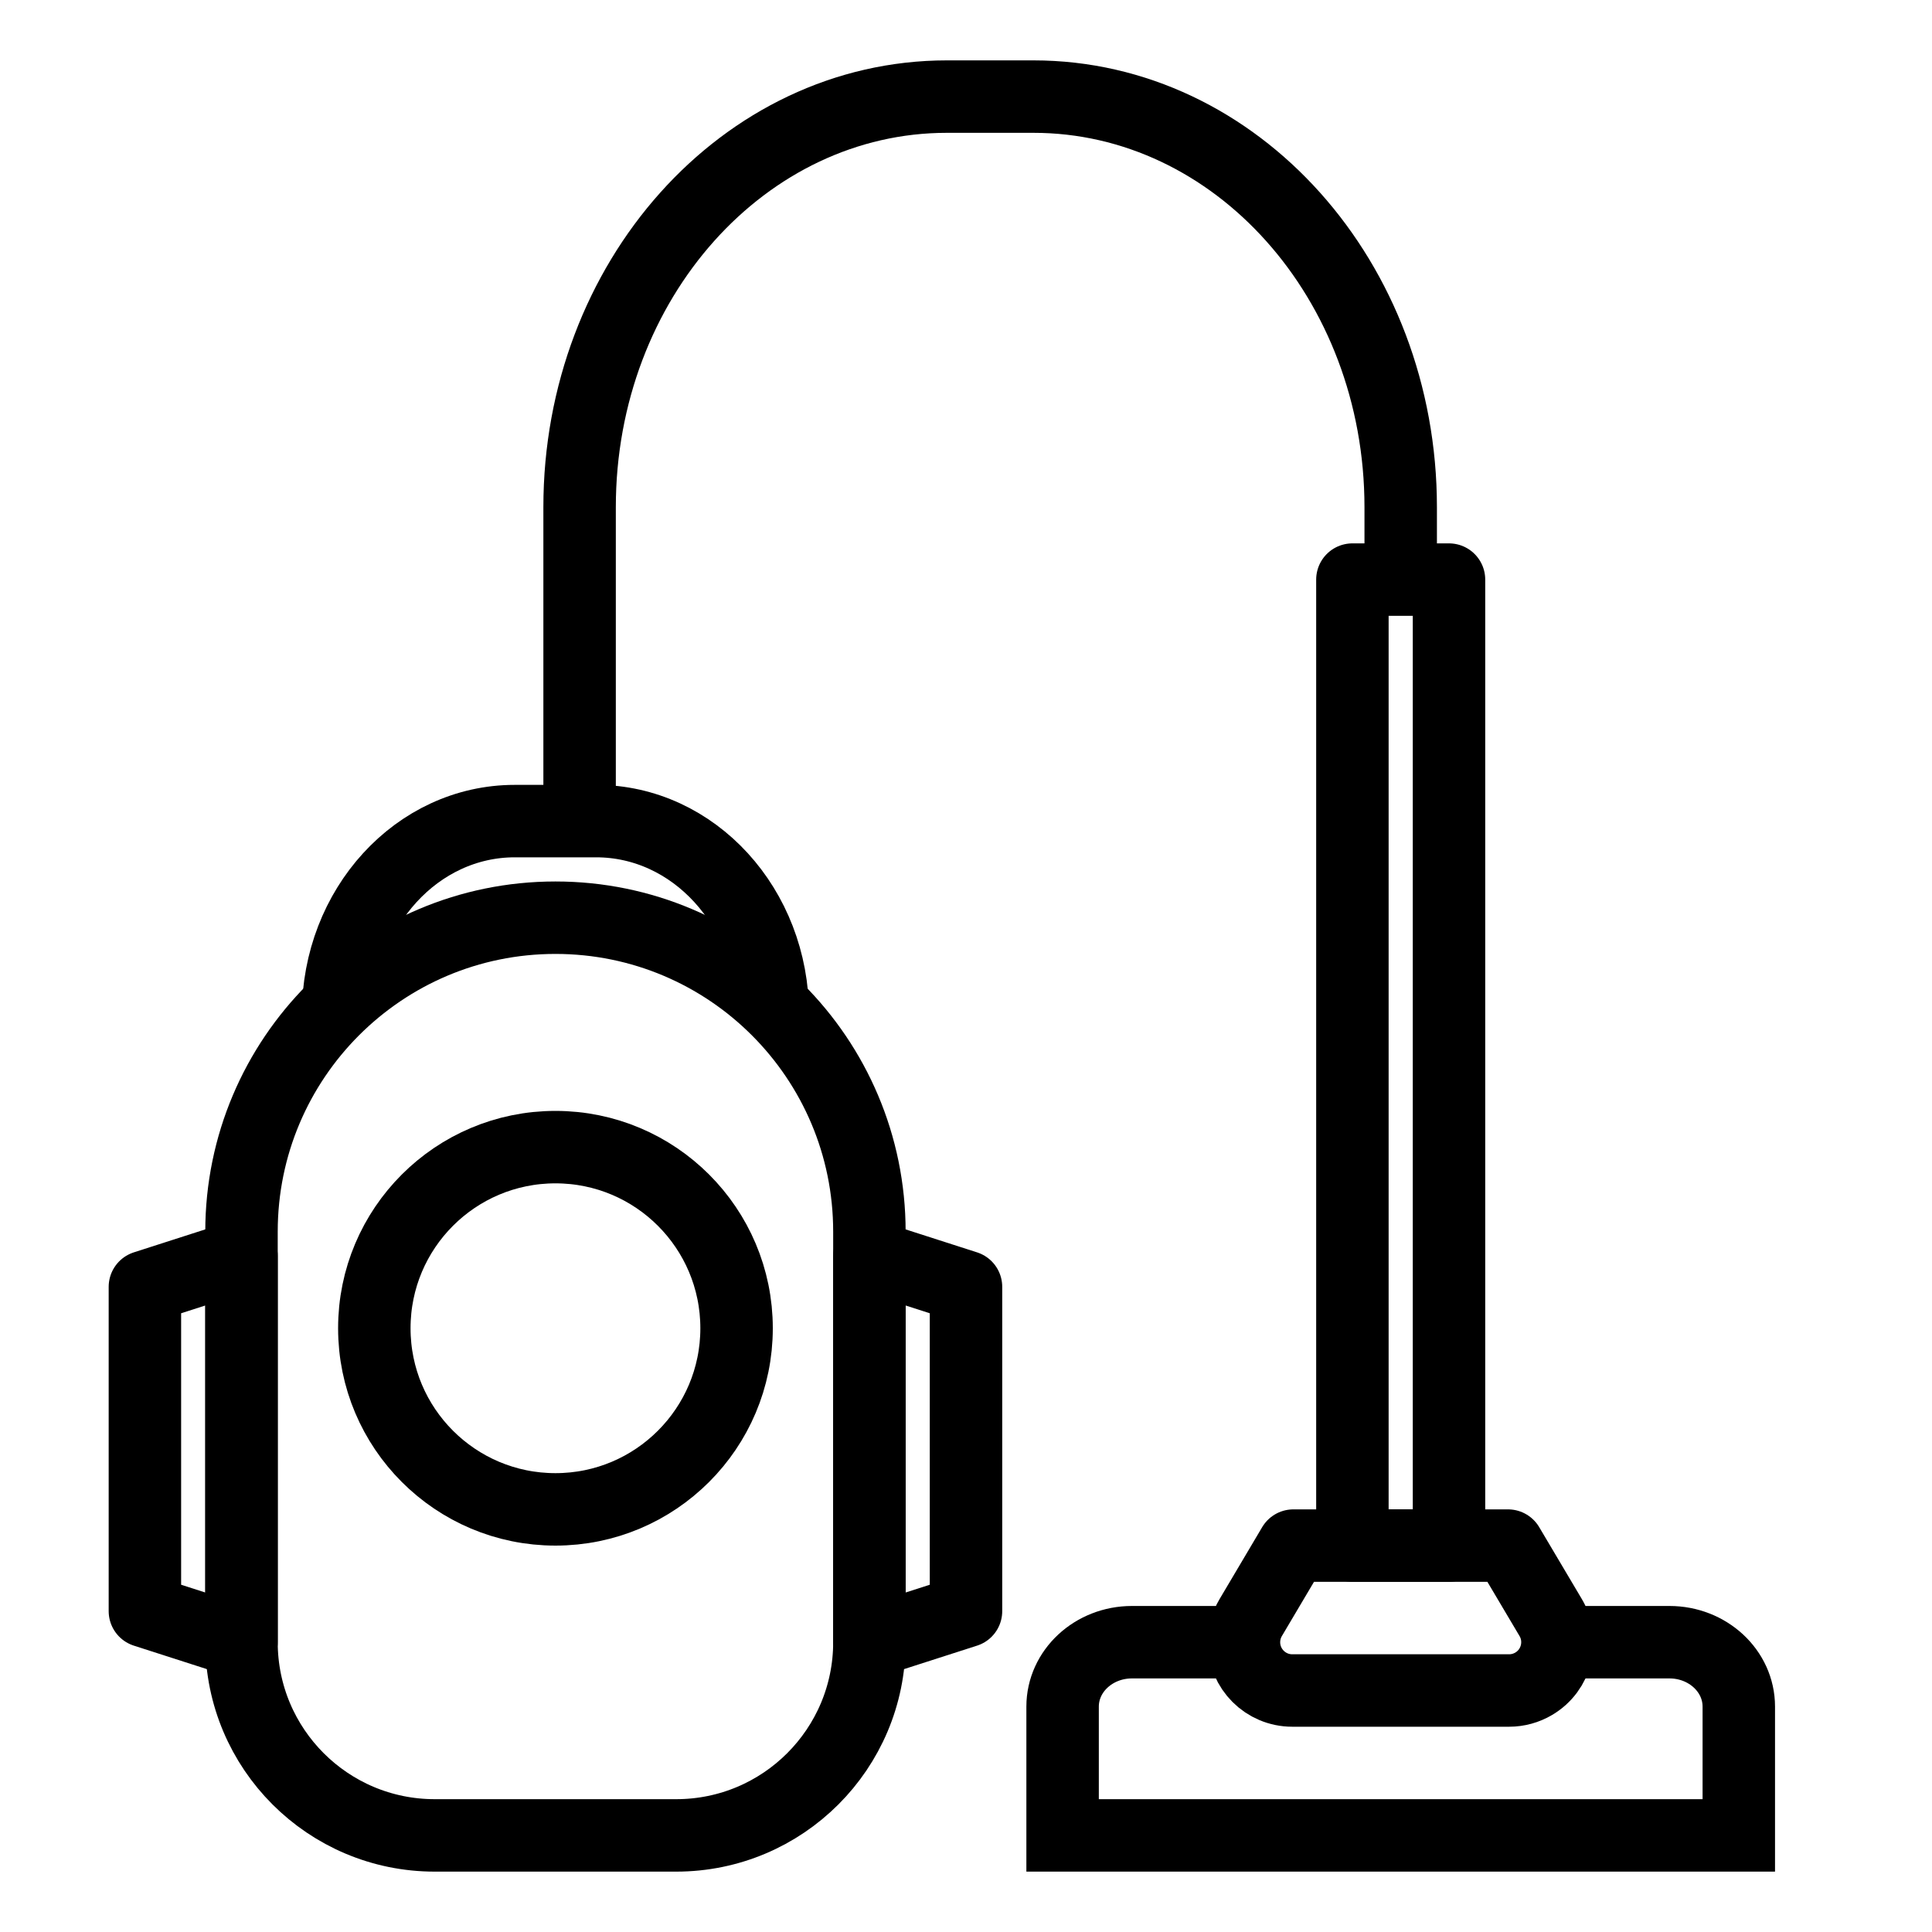
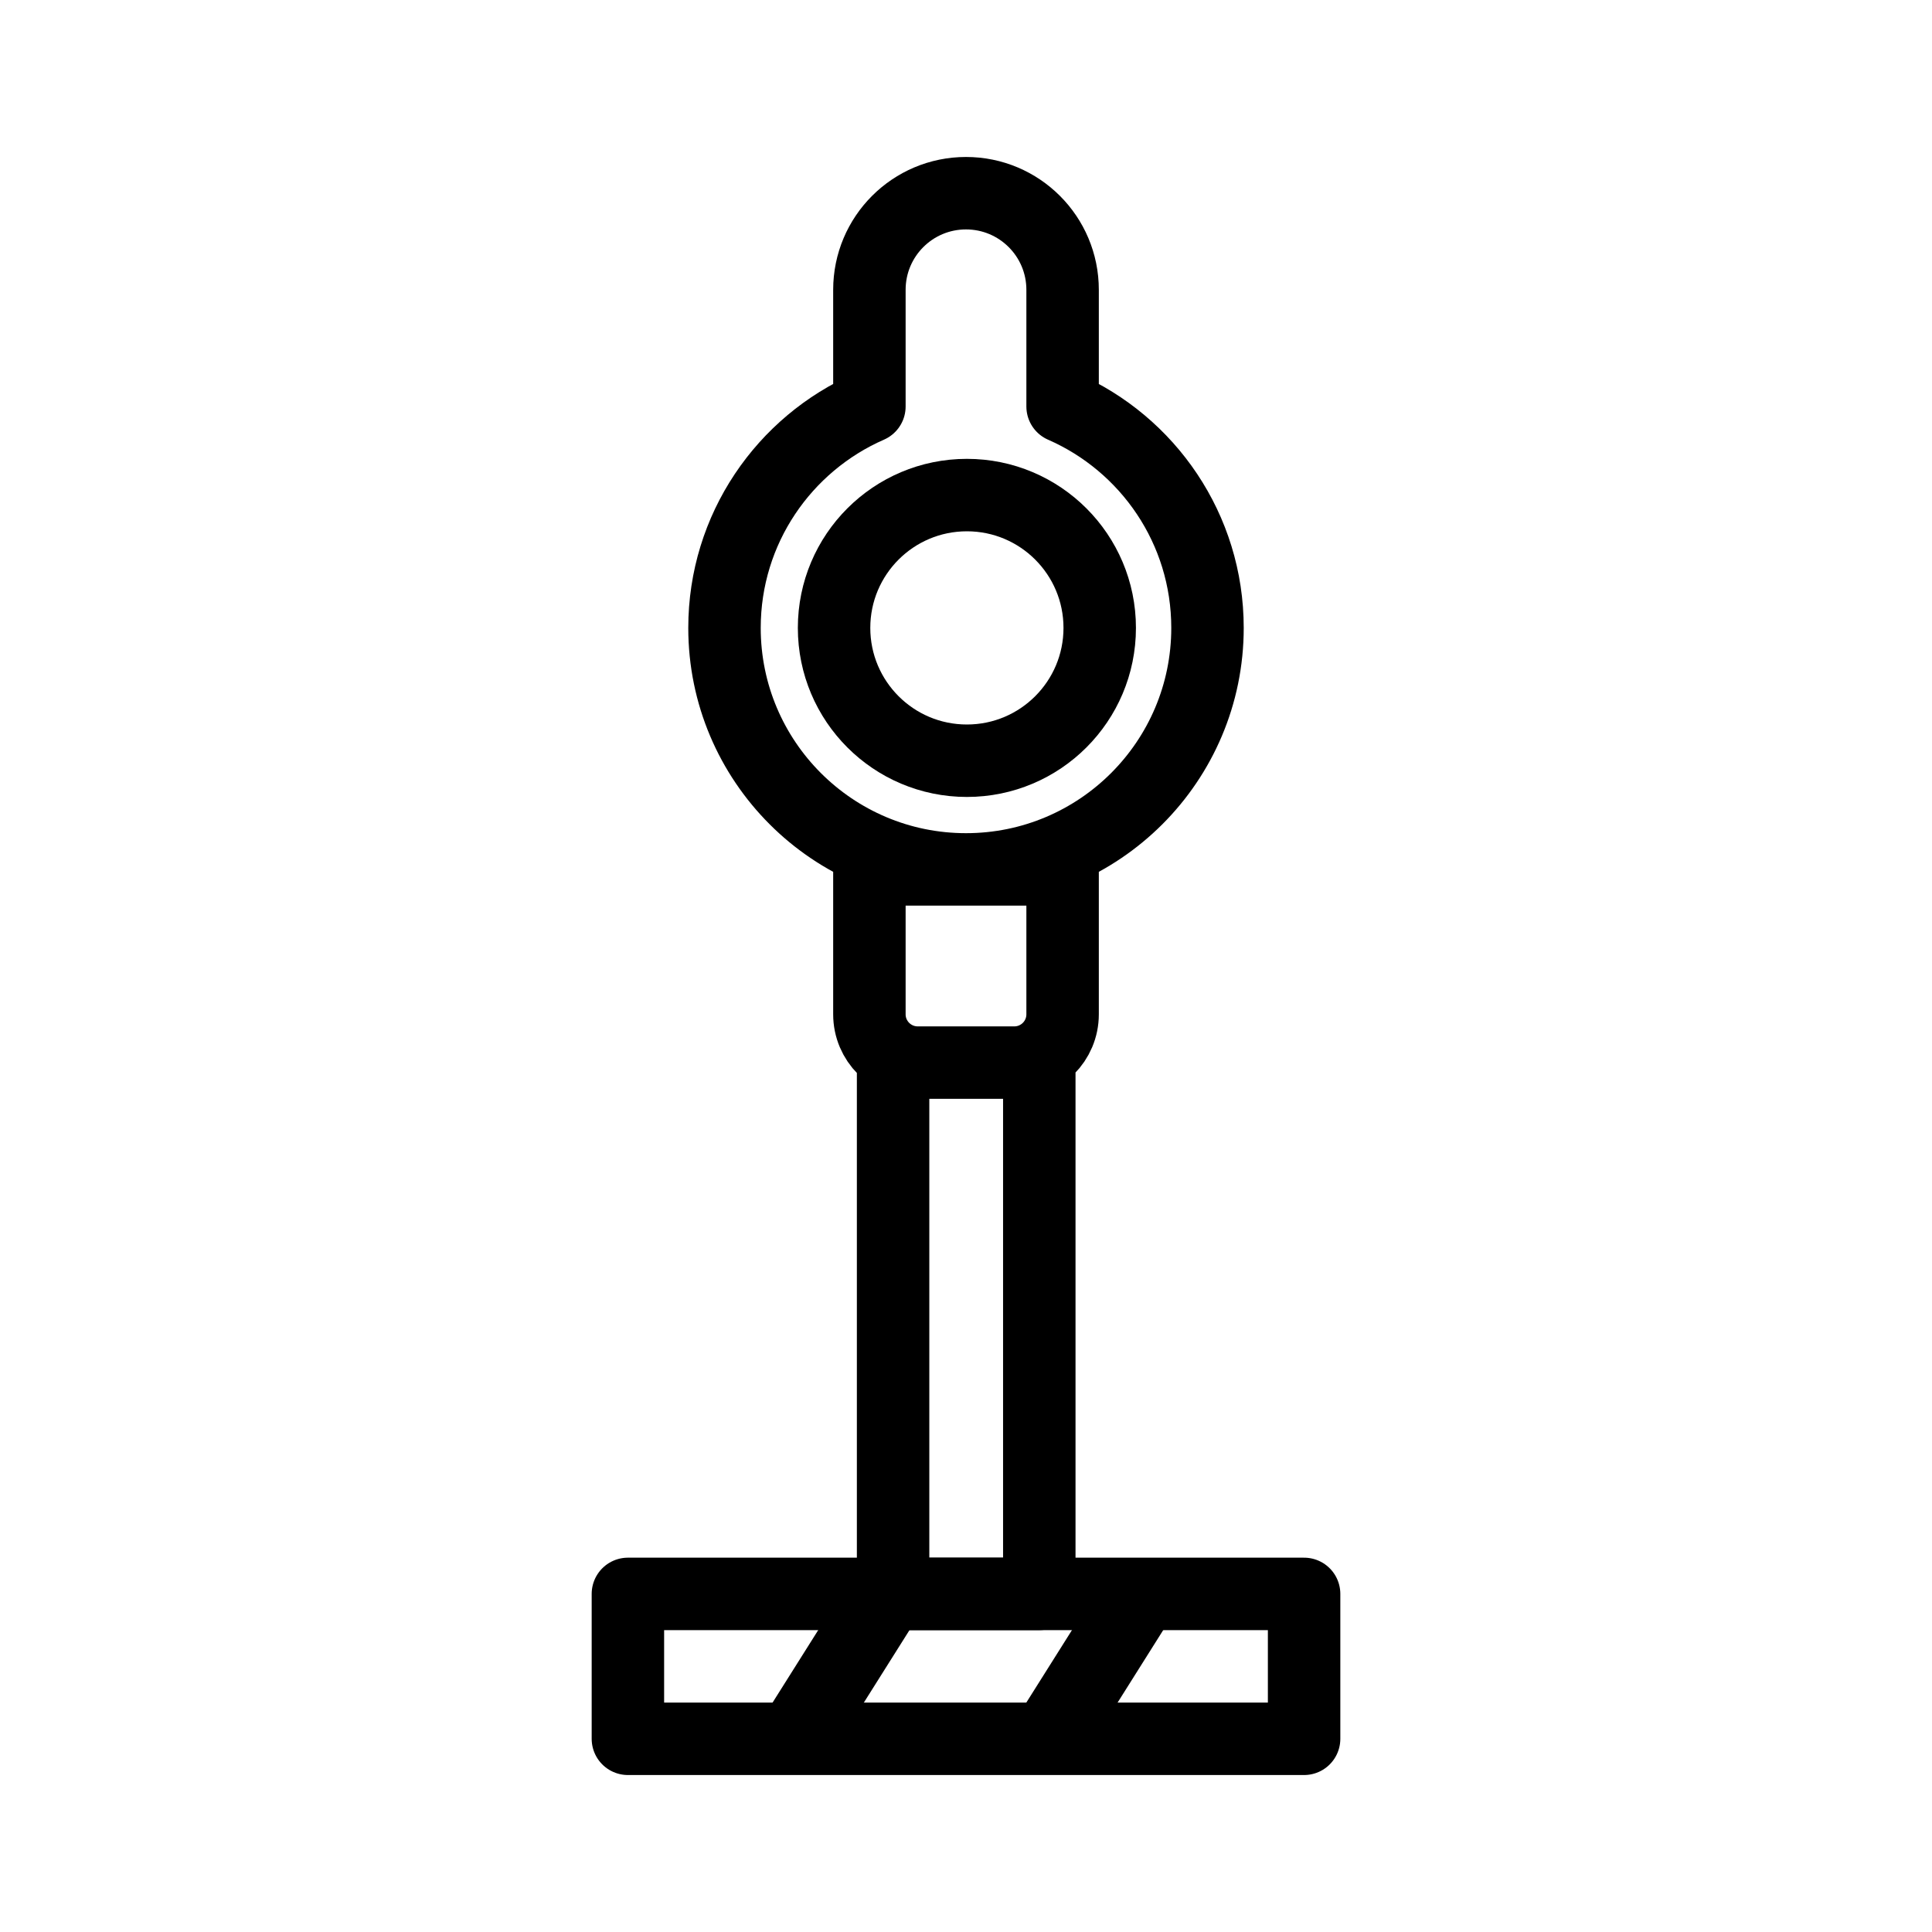
<svg xmlns="http://www.w3.org/2000/svg" width="80" height="80" viewBox="0 0 80 80">
  <g fill="none" fill-rule="evenodd">
-     <g>
-       <g>
-         <g>
-           <g>
-             <g>
-               <g>
-                 <g stroke="#000" stroke-width="3" transform="translate(-1775 -2945) translate(1127 2353) translate(0 56) translate(648 536) translate(6 4)">
-                   <path d="M17 34c7.18 0 13 5.82 13 13v17c0 4.418-3.582 8-8 8H12c-4.418 0-8-3.582-8-8V47c0-7.18 5.82-13 13-13z" />
-                   <circle cx="17" cy="51" r="7.5" />
-                   <path stroke-linejoin="round" d="M0 49.286L4 48 4 64 0 62.714zM30 48L34 49.286 34 62.714 30 64zM50 20H54V60H50z" />
-                   <path d="M57.038 64h6.09C64.714 64 66 65.194 66 66.667V72H38v-5.333C38 65.194 39.286 64 40.872 64h4.085" />
-                   <path stroke-linejoin="round" d="M47.556 60h8.888l1.767 2.98c.563.95.249 2.177-.701 2.74-.309.183-.661.28-1.02.28h-8.98c-1.105 0-2-.895-2-2 0-.359.096-.711.28-1.02L47.555 60h0z" />
-                   <path d="M8 38c0-4.418 3.274-8 7.313-8h3.374C22.727 30 26 33.582 26 38M18 29V17c0-9.389 6.81-17 15.21-17h3.58C45.19 0 52 7.611 52 17v1.79" />
-                 </g>
-               </g>
-             </g>
-           </g>
-         </g>
-       </g>
+     <path stroke="#000" stroke-linecap="round" stroke-linejoin="round" stroke-width="3" d="M54 66v6H26v-6h28" />
+     <g fill="#000">
+       <path d="M35.049 65.644l2.835 1.5-3.273 5.197-2.835-1.5zM45.556 65.644l2.834 1.5-3.272 5.197-2.835-1.5z" />
    </g>
+     <path stroke="#000" stroke-linecap="round" stroke-linejoin="round" stroke-width="3" d="M43.035 66h-6.054V44h6.054zM44 36v6c0 1.105-.895 2-2 2h-4c-1.105 0-2-.895-2-2v-6h8zM40 8c2.21 0 4 1.79 4 4v4.833c3.532 1.544 6 5.068 6 9.167 0 5.521-4.479 10-10 10s-10-4.479-10-10c0-4.1 2.469-7.624 6-9.168V12c0-2.21 1.79-4 4-4z" />
+     <path stroke="#000" stroke-linecap="round" stroke-linejoin="round" stroke-width="3" d="M40.037 31.5c3.037 0 5.5-2.462 5.5-5.5s-2.463-5.5-5.5-5.5c-3.038 0-5.5 2.462-5.5 5.5s2.462 5.5 5.5 5.5z" />
  </g>
</svg>
